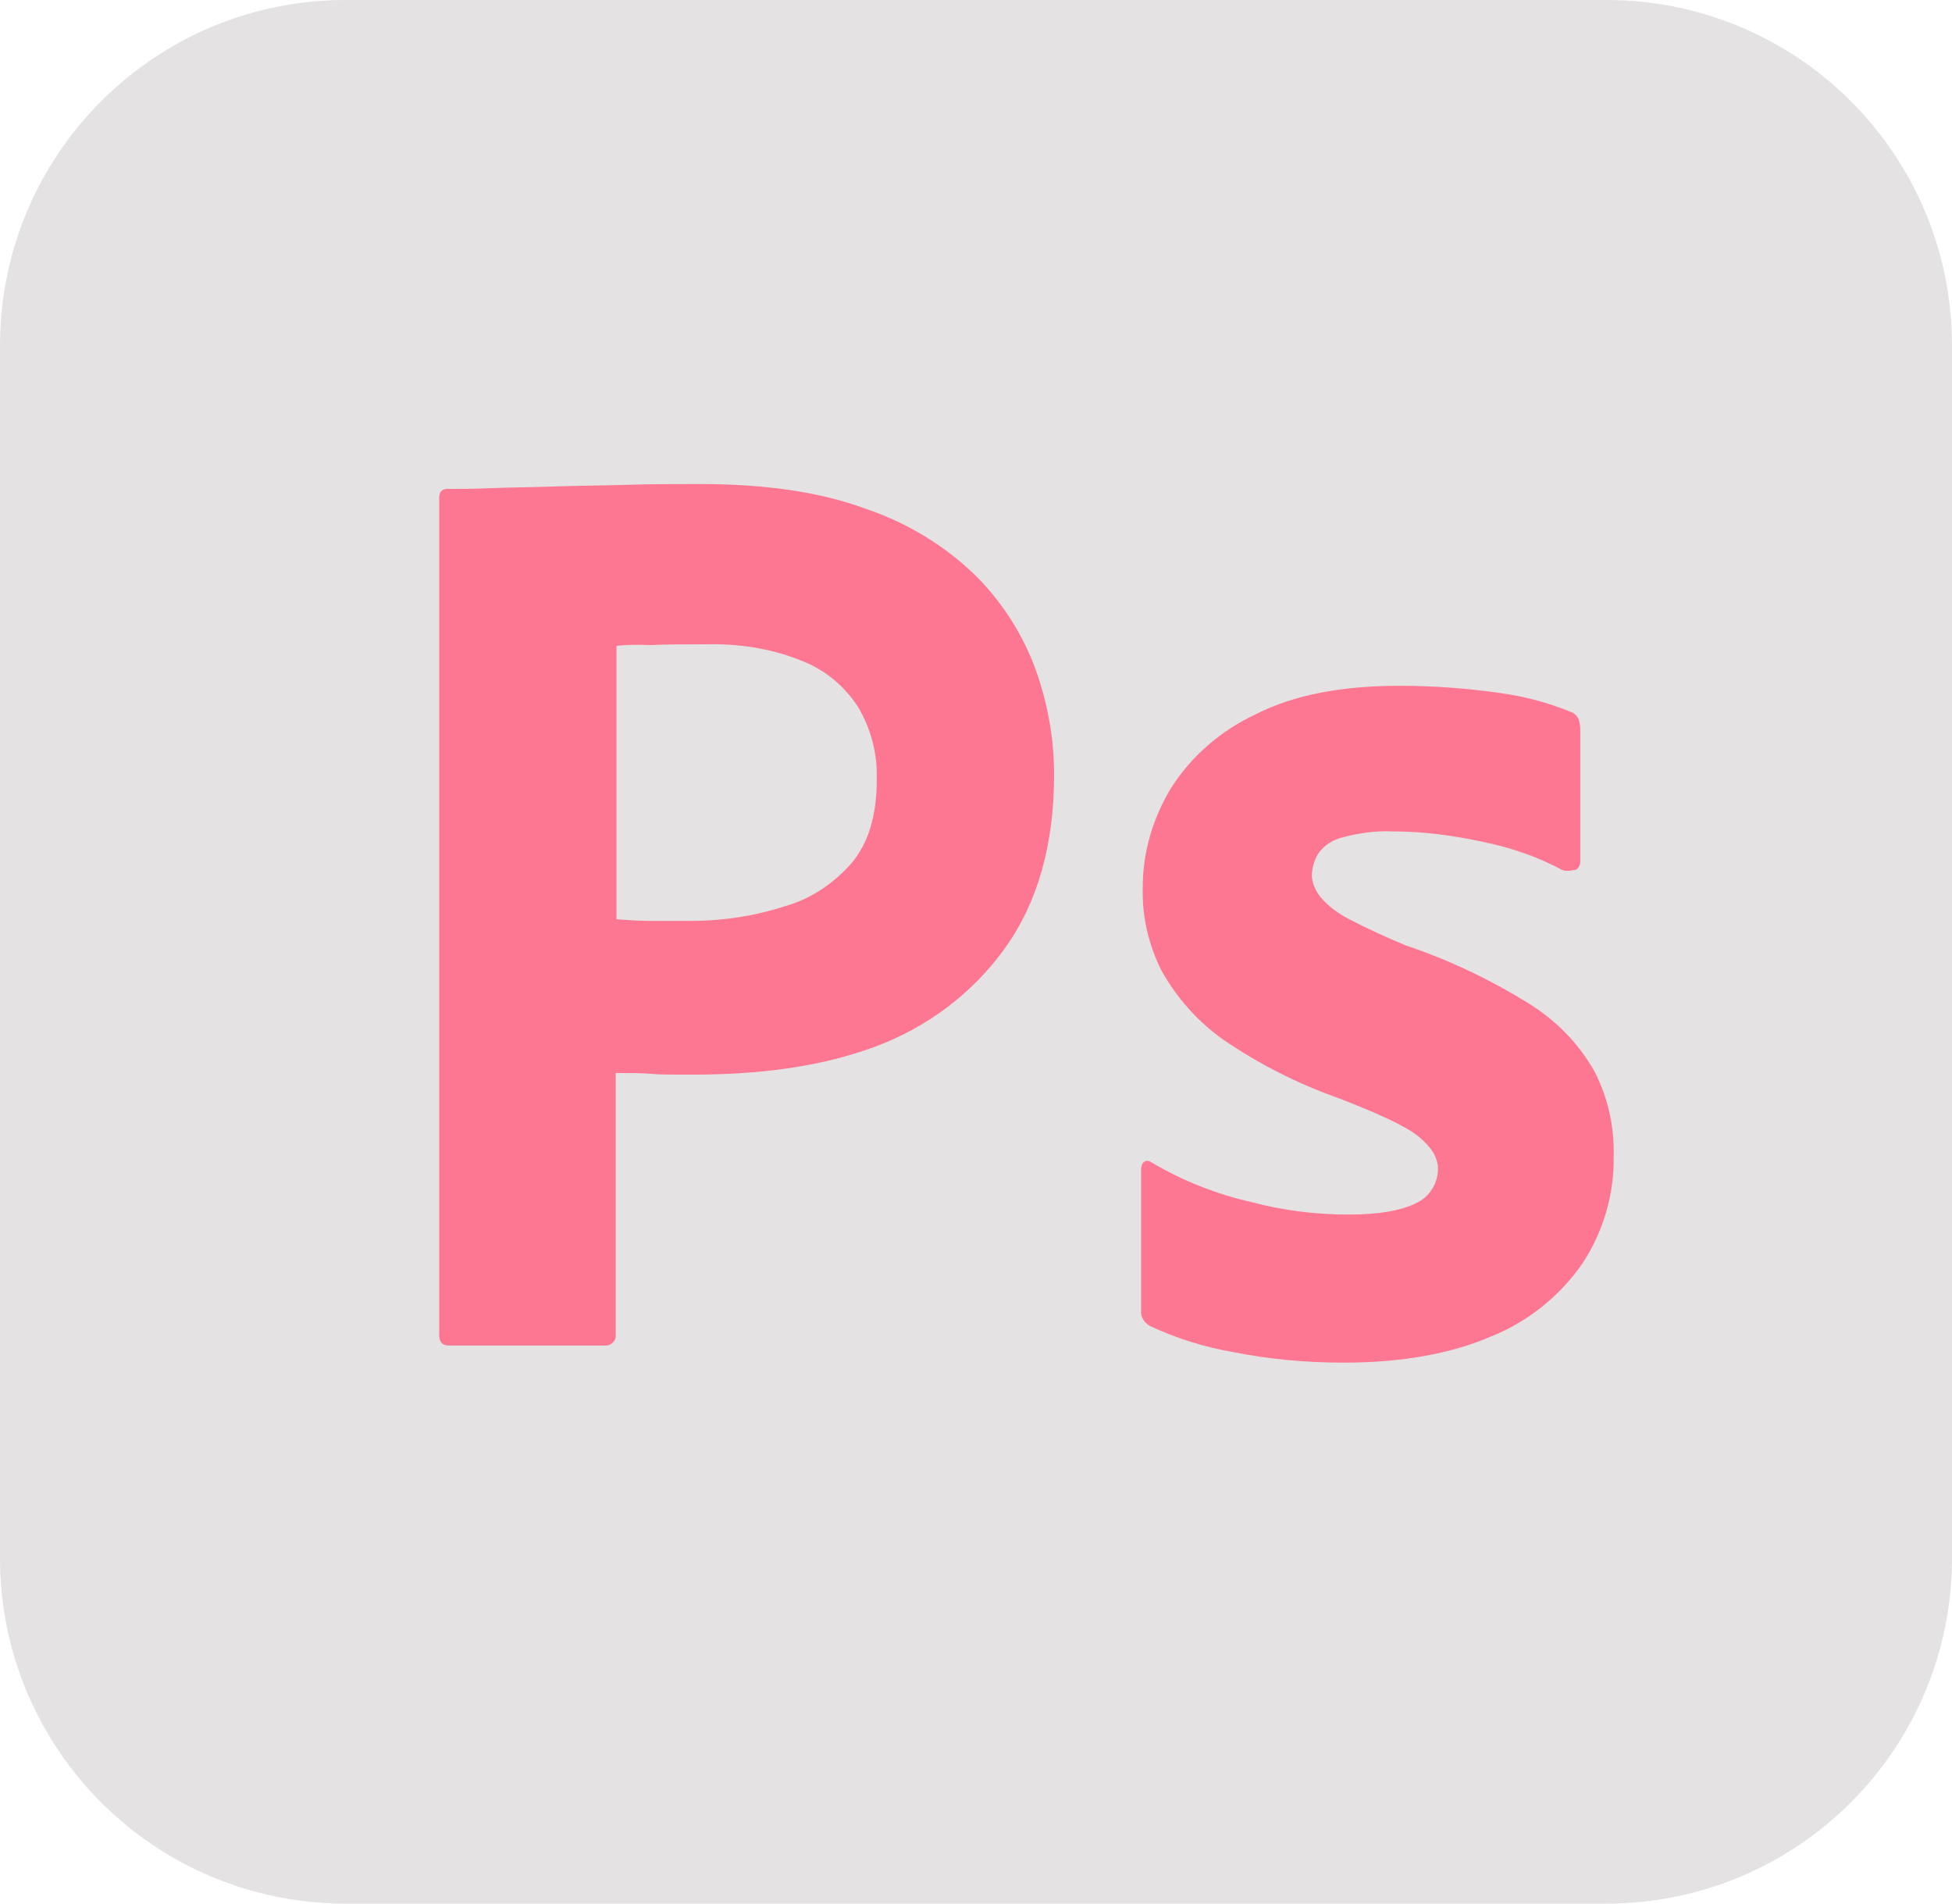
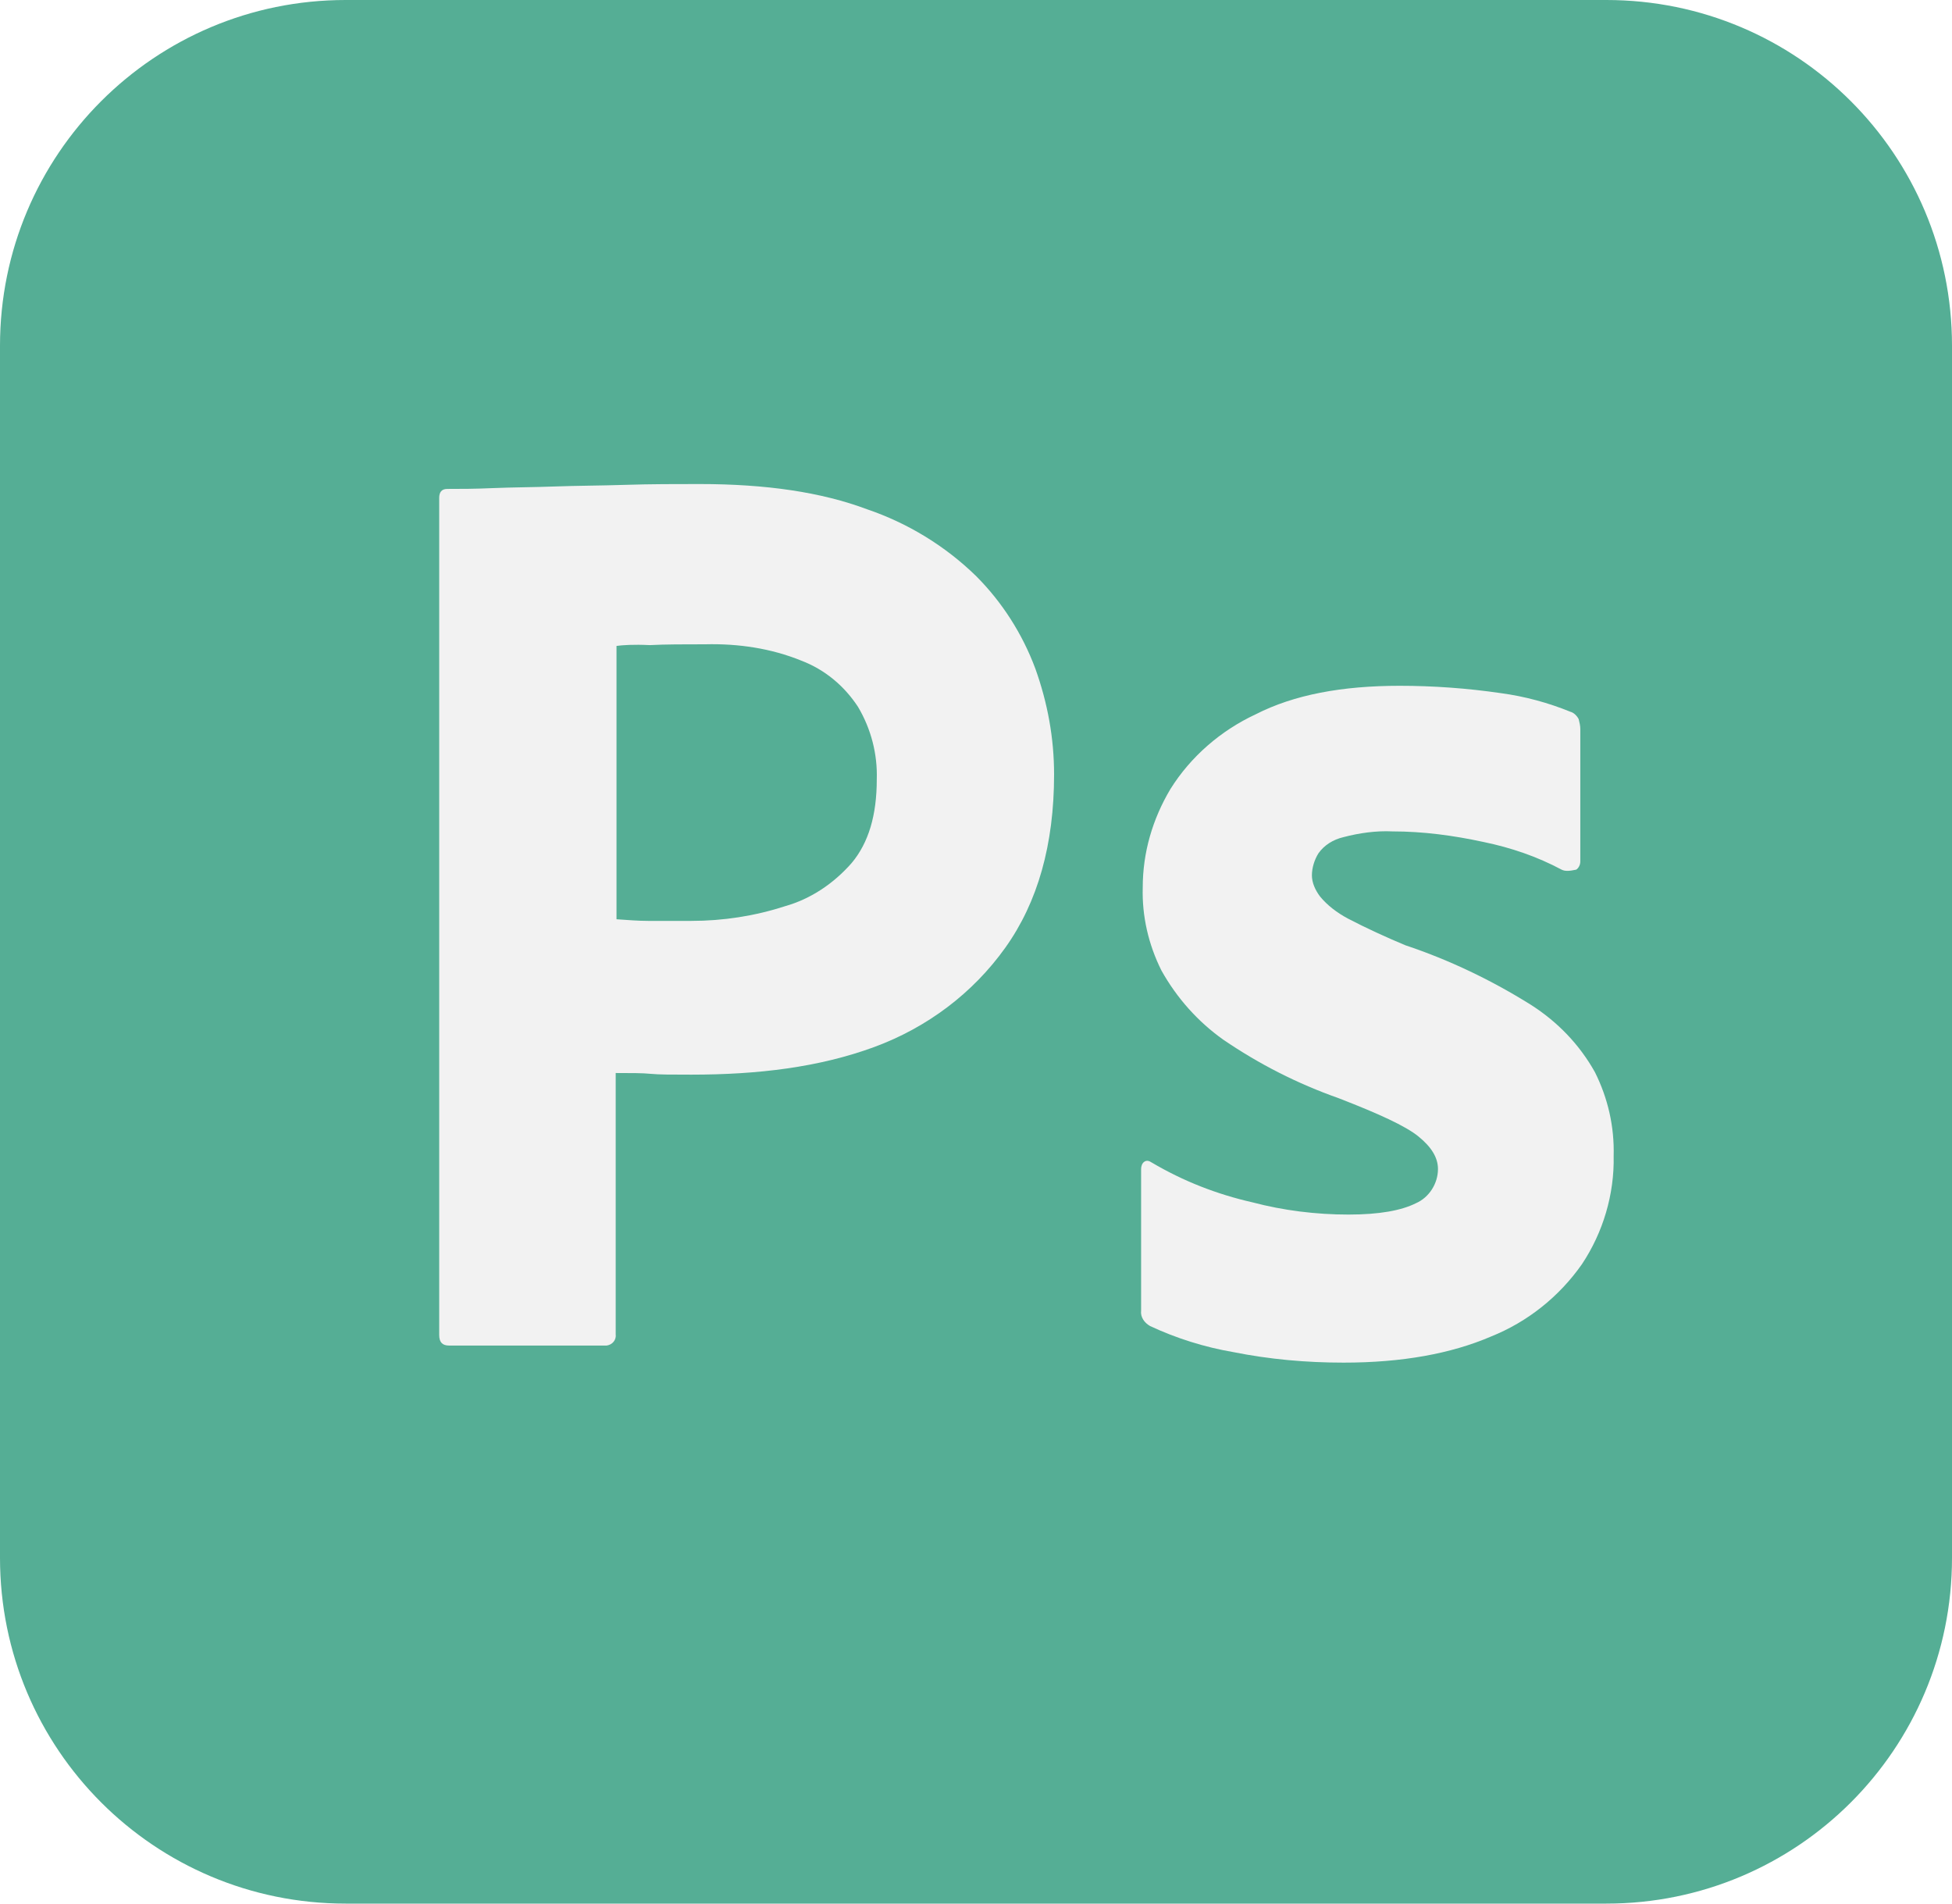
<svg xmlns="http://www.w3.org/2000/svg" version="1.1" id="Layer_1" x="0px" y="0px" viewBox="0 0 240 234" style="enable-background:new 0 0 240 234;" xml:space="preserve">
  <style type="text/css">
- 	.st0{fill:#e4e2e2;}
- 	.st1{fill:#FD7792;}
+ 	.st0{fill:#55AE95;}
+ 	.st1{fill:#F2F2F2;}
</style>
  <g id="Layer_2_1_">
    <g id="Surfaces">
      <g id="Photo_Surface">
        <g id="Outline_no_shadow">
          <path class="st0" d="M42.5,0h155C221,0,240,19,240,42.5v149c0,23.5-19,42.5-42.5,42.5h-155C19,234,0,215,0,191.5v-149      C0,19,19,0,42.5,0z" />
        </g>
      </g>
    </g>
    <g id="Outlined_Mnemonics_Logos">
      <g id="Ps">
        <path class="st1" d="M54,164.1V61.2c0-0.7,0.3-1.1,1-1.1c1.7,0,3.3,0,5.6-0.1c2.4-0.1,4.9-0.1,7.6-0.2c2.7-0.1,5.6-0.1,8.7-0.2     c3.1-0.1,6.1-0.1,9.1-0.1c8.2,0,15,1,20.6,3.1c5,1.7,9.6,4.5,13.4,8.2c3.2,3.2,5.7,7.1,7.3,11.4c1.5,4.2,2.3,8.5,2.3,13     c0,8.6-2,15.7-6,21.3c-4,5.6-9.6,9.8-16.1,12.2c-6.8,2.5-14.3,3.4-22.5,3.4c-2.4,0-4,0-5-0.1c-1-0.1-2.4-0.1-4.3-0.1v32.1     c0.1,0.7-0.4,1.3-1.1,1.4c-0.1,0-0.2,0-0.4,0H55.2C54.4,165.4,54,165,54,164.1z M75.8,79.4V113c1.4,0.1,2.7,0.2,3.9,0.2H85     c3.9,0,7.8-0.6,11.5-1.8c3.2-0.9,6-2.8,8.2-5.3c2.1-2.5,3.1-5.9,3.1-10.3c0.1-3.1-0.7-6.2-2.3-8.9c-1.7-2.6-4.1-4.6-7-5.7     c-3.7-1.5-7.7-2.1-11.8-2c-2.6,0-4.9,0-6.8,0.1C77.9,79.2,76.5,79.3,75.8,79.4L75.8,79.4z" />
        <path class="st1" d="M192,106.9c-3-1.6-6.2-2.7-9.6-3.4c-3.7-0.8-7.4-1.3-11.2-1.3c-2-0.1-4.1,0.2-6,0.7c-1.3,0.3-2.4,1-3.1,2     c-0.5,0.8-0.8,1.8-0.8,2.7c0,0.9,0.4,1.8,1,2.6c0.9,1.1,2.1,2,3.4,2.7c2.3,1.2,4.7,2.3,7.1,3.3c5.4,1.8,10.6,4.3,15.4,7.3     c3.3,2.1,6,4.9,7.9,8.3c1.6,3.2,2.4,6.7,2.3,10.3c0.1,4.7-1.3,9.4-3.9,13.3c-2.8,4-6.7,7.1-11.2,8.9c-4.9,2.1-10.9,3.2-18.1,3.2     c-4.6,0-9.1-0.4-13.6-1.3c-3.5-0.6-7-1.7-10.2-3.2c-0.7-0.4-1.2-1.1-1.1-1.9v-17.4c0-0.3,0.1-0.7,0.4-0.9     c0.3-0.2,0.6-0.1,0.9,0.1c3.9,2.3,8,3.9,12.4,4.9c3.8,1,7.8,1.5,11.8,1.5c3.8,0,6.5-0.5,8.3-1.4c1.6-0.7,2.7-2.4,2.7-4.2     c0-1.4-0.8-2.7-2.4-4c-1.6-1.3-4.9-2.8-9.8-4.7c-5.1-1.8-9.8-4.2-14.2-7.2c-3.1-2.2-5.7-5.1-7.6-8.5c-1.6-3.2-2.4-6.7-2.3-10.2     c0-4.3,1.2-8.4,3.4-12.1c2.5-4,6.2-7.2,10.5-9.2c4.7-2.4,10.6-3.5,17.7-3.5c4.1,0,8.3,0.3,12.4,0.9c3,0.4,5.9,1.2,8.6,2.3     c0.4,0.1,0.8,0.5,1,0.9c0.1,0.4,0.2,0.8,0.2,1.2v16.3c0,0.4-0.2,0.8-0.5,1C192.9,107.1,192.4,107.1,192,106.9z" />
      </g>
    </g>
  </g>
</svg>
